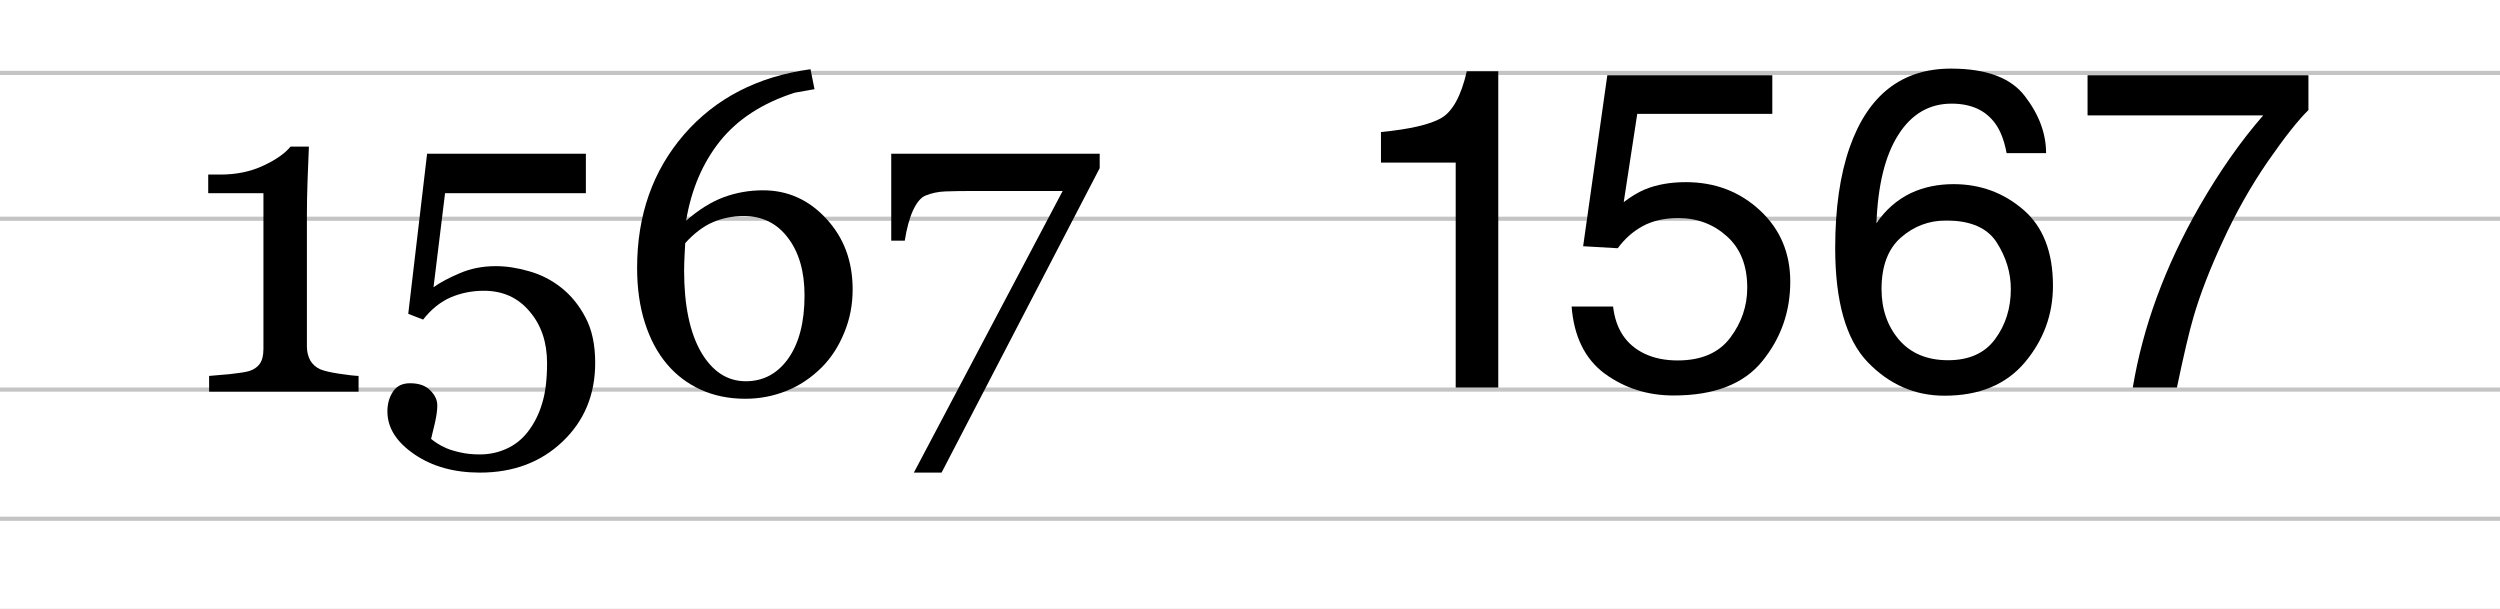
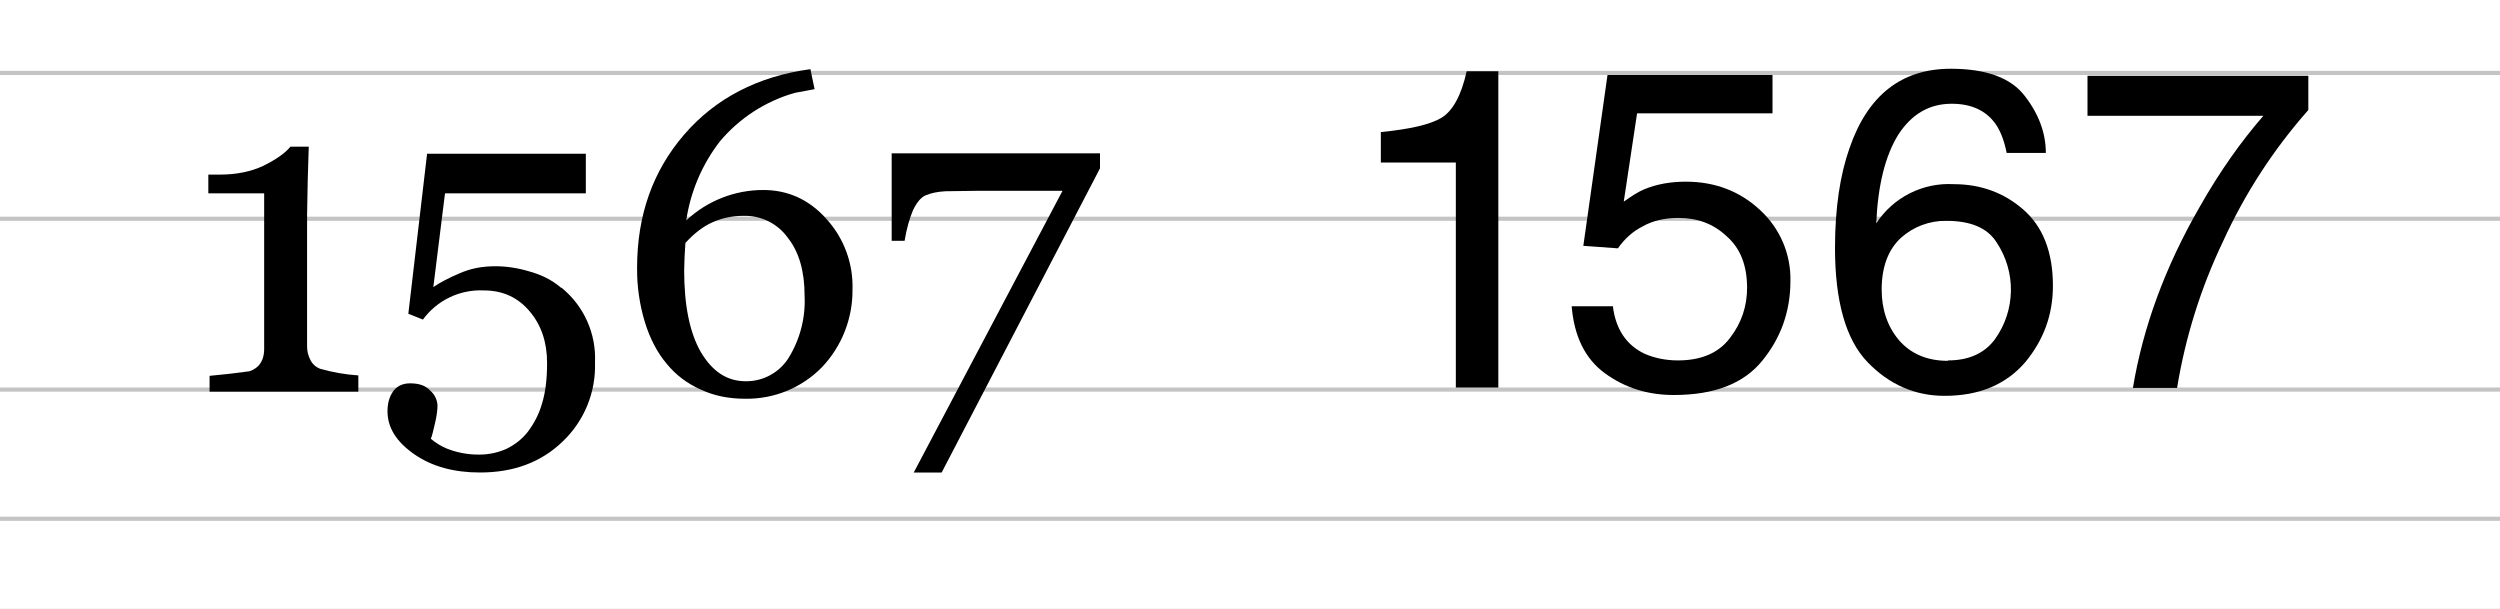
- <svg xmlns="http://www.w3.org/2000/svg" width="600" height="146" viewBox="0 0 600 146" fill="none">
-   <rect width="600" height="146" fill="white" />
+ <svg xmlns="http://www.w3.org/2000/svg" viewBox="0 0 600 146" fill="none">
+   <rect width="600" height="146" fill="#fff" />
  <line y1="17.5" x2="600" y2="17.5" stroke="#C4C4C4" />
  <line y1="52.5" x2="600" y2="52.5" stroke="#C4C4C4" />
  <line y1="93.5" x2="600" y2="93.5" stroke="#C4C4C4" />
  <line y1="124.5" x2="600" y2="124.5" stroke="#C4C4C4" />
-   <path d="M331.432 39.032V31.688C338.351 31.013 343.176 29.896 345.908 28.334C348.64 26.738 350.681 22.994 352.029 17.105H359.586V93H349.368V39.032H331.432Z" fill="black" />
-   <path d="M387.139 73.574C387.778 79.038 390.315 82.817 394.75 84.91C397.021 85.975 399.646 86.507 402.627 86.507C408.304 86.507 412.509 84.697 415.241 81.078C417.973 77.459 419.339 73.45 419.339 69.05C419.339 63.727 417.707 59.612 414.442 56.702C411.214 53.793 407.328 52.338 402.787 52.338C399.487 52.338 396.648 52.977 394.271 54.254C391.929 55.531 389.924 57.305 388.257 59.576L379.954 59.097L385.755 18.062H425.353V27.323H392.94L389.694 48.506C391.468 47.158 393.153 46.146 394.75 45.472C397.589 44.301 400.871 43.716 404.596 43.716C411.586 43.716 417.512 45.969 422.373 50.475C427.234 54.981 429.664 60.694 429.664 67.613C429.664 74.816 427.429 81.167 422.958 86.666C418.523 92.166 411.426 94.916 401.669 94.916C395.46 94.916 389.96 93.177 385.17 89.7C380.415 86.188 377.754 80.812 377.187 73.574H387.139Z" fill="black" />
-   <path d="M468.228 16.466C476.744 16.466 482.669 18.683 486.004 23.119C489.375 27.518 491.061 32.06 491.061 36.744H481.587C481.019 33.728 480.114 31.368 478.873 29.665C476.566 26.472 473.071 24.875 468.388 24.875C463.03 24.875 458.772 27.359 455.614 32.326C452.456 37.258 450.7 44.337 450.345 53.562C452.545 50.333 455.313 47.92 458.648 46.324C461.699 44.904 465.106 44.195 468.867 44.195C475.253 44.195 480.824 46.235 485.579 50.315C490.333 54.396 492.71 60.481 492.71 68.571C492.71 75.49 490.457 81.628 485.951 86.986C481.445 92.308 475.023 94.969 466.685 94.969C459.553 94.969 453.397 92.273 448.216 86.879C443.036 81.451 440.446 72.332 440.446 59.523C440.446 50.049 441.599 42.013 443.905 35.413C448.34 22.782 456.448 16.466 468.228 16.466ZM467.536 86.454C472.575 86.454 476.336 84.768 478.819 81.397C481.339 77.991 482.598 73.982 482.598 69.369C482.598 65.466 481.48 61.758 479.245 58.246C477.01 54.697 472.947 52.923 467.057 52.923C462.941 52.923 459.322 54.289 456.2 57.022C453.113 59.754 451.569 63.87 451.569 69.369C451.569 74.195 452.971 78.257 455.774 81.557C458.612 84.822 462.533 86.454 467.536 86.454Z" fill="black" />
-   <path d="M554.023 18.062V26.419C551.575 28.796 548.31 32.929 544.23 38.819C540.185 44.709 536.601 51.06 533.479 57.873C530.392 64.508 528.05 70.558 526.454 76.022C525.425 79.535 524.094 85.194 522.462 93H511.871C514.283 78.453 519.606 63.976 527.837 49.57C532.698 41.126 537.808 33.834 543.166 27.696H501.013V18.062H554.023Z" fill="black" />
-   <path d="M86.057 94H50.185V90.221C51.249 90.15 52.899 90.008 55.135 89.795C57.406 89.547 58.967 89.299 59.818 89.05C60.918 88.695 61.752 88.128 62.32 87.347C62.923 86.531 63.225 85.325 63.225 83.728V46.366H49.972V41.895H52.899C56.731 41.895 60.155 41.185 63.171 39.766C66.223 38.347 68.405 36.821 69.718 35.189H74.135C74.029 37.495 73.922 40.192 73.816 43.279C73.71 46.366 73.656 49.133 73.656 51.581V83.143C73.656 84.384 73.922 85.502 74.455 86.496C75.022 87.454 75.821 88.163 76.85 88.624C77.772 89.015 79.28 89.37 81.374 89.689C83.467 90.008 85.028 90.186 86.057 90.221V94Z" fill="black" />
-   <path d="M134.703 69.039C137.044 70.884 138.978 73.261 140.504 76.17C142.065 79.08 142.846 82.717 142.846 87.081C142.846 94.71 140.238 101.008 135.022 105.975C129.806 110.943 123.189 113.426 115.17 113.426C108.961 113.426 103.709 111.954 99.416 109.009C95.123 106.064 92.976 102.64 92.976 98.737C92.976 96.927 93.42 95.348 94.307 94C95.194 92.652 96.56 91.978 98.405 91.978C100.534 91.978 102.148 92.545 103.248 93.681C104.383 94.781 104.951 95.987 104.951 97.3C104.951 98.435 104.756 99.855 104.366 101.558C103.975 103.261 103.674 104.52 103.461 105.336C103.745 105.585 104.206 105.922 104.845 106.348C105.483 106.773 106.246 107.181 107.133 107.572C108.056 107.962 109.174 108.299 110.486 108.583C111.835 108.902 113.396 109.062 115.17 109.062C117.441 109.062 119.587 108.601 121.61 107.678C123.632 106.756 125.335 105.39 126.719 103.58C128.245 101.593 129.38 99.322 130.125 96.768C130.906 94.248 131.296 91.037 131.296 87.134C131.296 82.131 129.895 77.998 127.092 74.733C124.324 71.434 120.67 69.784 116.128 69.784C113.289 69.784 110.628 70.316 108.145 71.38C105.696 72.445 103.496 74.219 101.545 76.703L97.979 75.319L102.503 36.892H140.61V46.366H106.814L104.046 68.932C105.643 67.797 107.736 66.679 110.327 65.579C112.952 64.444 115.826 63.876 118.949 63.876C121.539 63.876 124.218 64.284 126.985 65.1C129.788 65.881 132.361 67.194 134.703 69.039Z" fill="black" />
-   <path d="M204.637 69.464C204.637 73.154 203.963 76.614 202.615 79.843C201.302 83.072 199.528 85.822 197.292 88.092C194.702 90.683 191.828 92.599 188.67 93.84C185.548 95.082 182.284 95.703 178.877 95.703C174.939 95.703 171.373 94.976 168.18 93.521C164.986 92.066 162.272 90.008 160.037 87.347C157.766 84.651 156.009 81.351 154.768 77.448C153.526 73.545 152.905 69.163 152.905 64.302C152.905 51.635 156.666 40.955 164.188 32.262C171.746 23.569 181.858 18.353 194.525 16.614L195.483 21.404L190.693 22.256C182.993 24.74 177.032 28.607 172.81 33.858C168.623 39.11 165.909 45.479 164.667 52.965C167.718 50.304 170.734 48.424 173.715 47.324C176.695 46.224 179.835 45.674 183.135 45.674C189.061 45.674 194.117 47.945 198.304 52.486C202.526 57.028 204.637 62.687 204.637 69.464ZM193.088 70.901C193.088 65.153 191.757 60.541 189.096 57.063C186.471 53.586 182.94 51.848 178.505 51.848C175.844 51.848 173.36 52.344 171.054 53.338C168.783 54.331 166.583 55.999 164.454 58.341C164.419 58.767 164.365 59.76 164.294 61.321C164.223 62.847 164.188 64.053 164.188 64.94C164.188 73.243 165.536 79.754 168.233 84.473C170.965 89.157 174.549 91.499 178.984 91.499C183.206 91.499 186.612 89.671 189.203 86.017C191.793 82.326 193.088 77.288 193.088 70.901Z" fill="black" />
-   <path d="M263.927 40.352L225.979 113.426H219.327L255.039 45.834H234.123C231.036 45.834 228.623 45.869 226.884 45.94C225.146 46.011 223.549 46.348 222.094 46.951C220.994 47.412 220.001 48.601 219.114 50.517C218.262 52.398 217.606 54.81 217.145 57.755H213.898V36.892H263.927V40.352Z" fill="black" />
+   <path d="M331.4 39v-7.3c7-.7 11.8-1.8 14.5-3.4 2.7-1.6 4.8-5.3 6.1-11.2h7.6V93h-10.2V39h-18z" fill="#000" />
+   <path d="M387.1 73.6c.7 5.4 3.2 9.2 7.6 11.3 2.3 1 5 1.6 8 1.6 5.6 0 9.8-1.8 12.5-5.4 2.8-3.6 4.1-7.7 4.1-12 0-5.4-1.6-9.5-4.9-12.4-3.2-3-7-4.4-11.6-4.4-3.3 0-6.2.7-8.5 2-2.4 1.2-4.4 3-6 5.3L380 59l5.8-41h39.6v9.2h-32.5l-3.2 21.2c1.8-1.3 3.5-2.4 5-3 2.9-1.2 6.2-1.8 9.9-1.8 7 0 13 2.3 17.8 6.8a22.4 22.4 0 017.3 17.1c0 7.2-2.3 13.6-6.7 19-4.5 5.6-11.6 8.3-21.3 8.3-6.2 0-11.7-1.7-16.5-5.2-4.8-3.5-7.4-8.9-8-16.1h10z" fill="#000" />
+   <path d="M468.2 16.5c8.5 0 14.5 2.2 17.8 6.6 3.4 4.4 5 9 5 13.6h-9.4c-.6-3-1.5-5.3-2.7-7-2.3-3.2-5.8-4.8-10.5-4.8-5.4 0-9.6 2.5-12.8 7.4-3.1 5-4.9 12-5.3 21.3a20.8 20.8 0 0118.6-9.4c6.4 0 12 2 16.7 6.1 4.7 4.1 7.1 10.2 7.1 18.3 0 6.9-2.2 13-6.7 18.4-4.6 5.3-11 8-19.3 8-7.1 0-13.3-2.7-18.5-8.1-5.2-5.4-7.8-14.6-7.8-27.4 0-9.5 1.2-17.5 3.5-24 4.4-12.7 12.5-19 24.3-19zm-.7 70c5 0 8.8-1.7 11.3-5.1a20.4 20.4 0 00.4-23.2C477 54.7 473 53 467.1 53a16 16 0 00-10.9 4.1c-3 2.8-4.6 6.9-4.6 12.4 0 4.8 1.4 8.9 4.2 12.2 2.8 3.2 6.7 4.9 11.7 4.9z" fill="#000" />
+   <path d="M554 18v8.4A127.1 127.1 0 00533.5 58a130.1 130.1 0 00-11 35.1h-10.6c2.4-14.5 7.7-29 16-43.4 4.8-8.5 10-15.8 15.3-21.9H501v-9.6h53z" fill="#000" />
+   <path d="M86 94H50.3v-3.8a194.2 194.2 0 009.6-1.1c1.1-.4 2-1 2.5-1.8.6-.8 1-2 1-3.6V46.4H50v-4.5h2.9c3.8 0 7.3-.7 10.3-2.1 3-1.5 5.2-3 6.5-4.6h4.4a705.8 705.8 0 00-.4 16.4V83a7 7 0 00.8 3.4c.5 1 1.3 1.7 2.3 2.1a44.4 44.4 0 009.2 1.6V94z" fill="#000" />
+   <path d="M134.7 69a21.8 21.8 0 018.1 18 25 25 0 01-7.8 19c-5.2 5-11.8 7.4-19.8 7.4-6.2 0-11.5-1.4-15.8-4.4-4.3-3-6.4-6.4-6.4-10.3 0-1.8.4-3.4 1.3-4.7.9-1.3 2.3-2 4.1-2 2.1 0 3.7.5 4.8 1.7a5 5 0 011.8 3.6c0 1.1-.2 2.6-.6 4.3-.4 1.7-.7 3-1 3.7a14.3 14.3 0 003.7 2.3 20.5 20.5 0 008 1.5c2.3 0 4.5-.5 6.5-1.4 2-1 3.7-2.3 5.1-4.1 1.5-2 2.7-4.3 3.4-6.8.8-2.6 1.2-5.8 1.2-9.7 0-5-1.4-9.1-4.2-12.4-2.8-3.3-6.4-5-11-5a17.1 17.1 0 00-14.6 7L98 75.3l4.5-38.4h38.1v9.5h-33.8L104 68.9c1.6-1.1 3.7-2.2 6.3-3.3 2.7-1.2 5.5-1.7 8.6-1.7 2.6 0 5.3.4 8 1.2 2.9.8 5.5 2 7.8 4z" fill="#000" />
+   <path d="M204.6 69.5a26.7 26.7 0 01-7.3 18.6 25.2 25.2 0 01-18.4 7.6c-4 0-7.5-.7-10.7-2.2-3.2-1.4-6-3.5-8.2-6.2-2.2-2.6-4-6-5.2-9.9a43.3 43.3 0 01-1.9-13.1c0-12.7 3.8-23.3 11.3-32 7.5-8.7 17.7-14 30.3-15.7l1 4.8-4.8.9a36.6 36.6 0 00-17.9 11.6 40.7 40.7 0 00-8.1 19 27 27 0 0118.5-7.3c5.9 0 11 2.3 15.1 6.9a24 24 0 016.3 17zm-11.5 1.4c0-5.7-1.3-10.4-4-13.8a12.6 12.6 0 00-10.6-5.3c-2.7 0-5.1.5-7.4 1.5-2.3 1-4.5 2.7-6.6 5a109.5 109.5 0 00-.3 6.6c0 8.3 1.3 14.9 4 19.6 2.8 4.7 6.3 7 10.8 7a12 12 0 0010.2-5.5 26 26 0 003.9-15.1z" fill="#000" />
+   <path d="M264 40.4l-38 73h-6.7L255 45.8h-20.9l-7.2.1c-1.8.1-3.4.4-4.8 1-1.1.5-2.1 1.7-3 3.6-.8 1.9-1.5 4.3-2 7.3H214v-21h50v3.6z" fill="#000" />
</svg>
